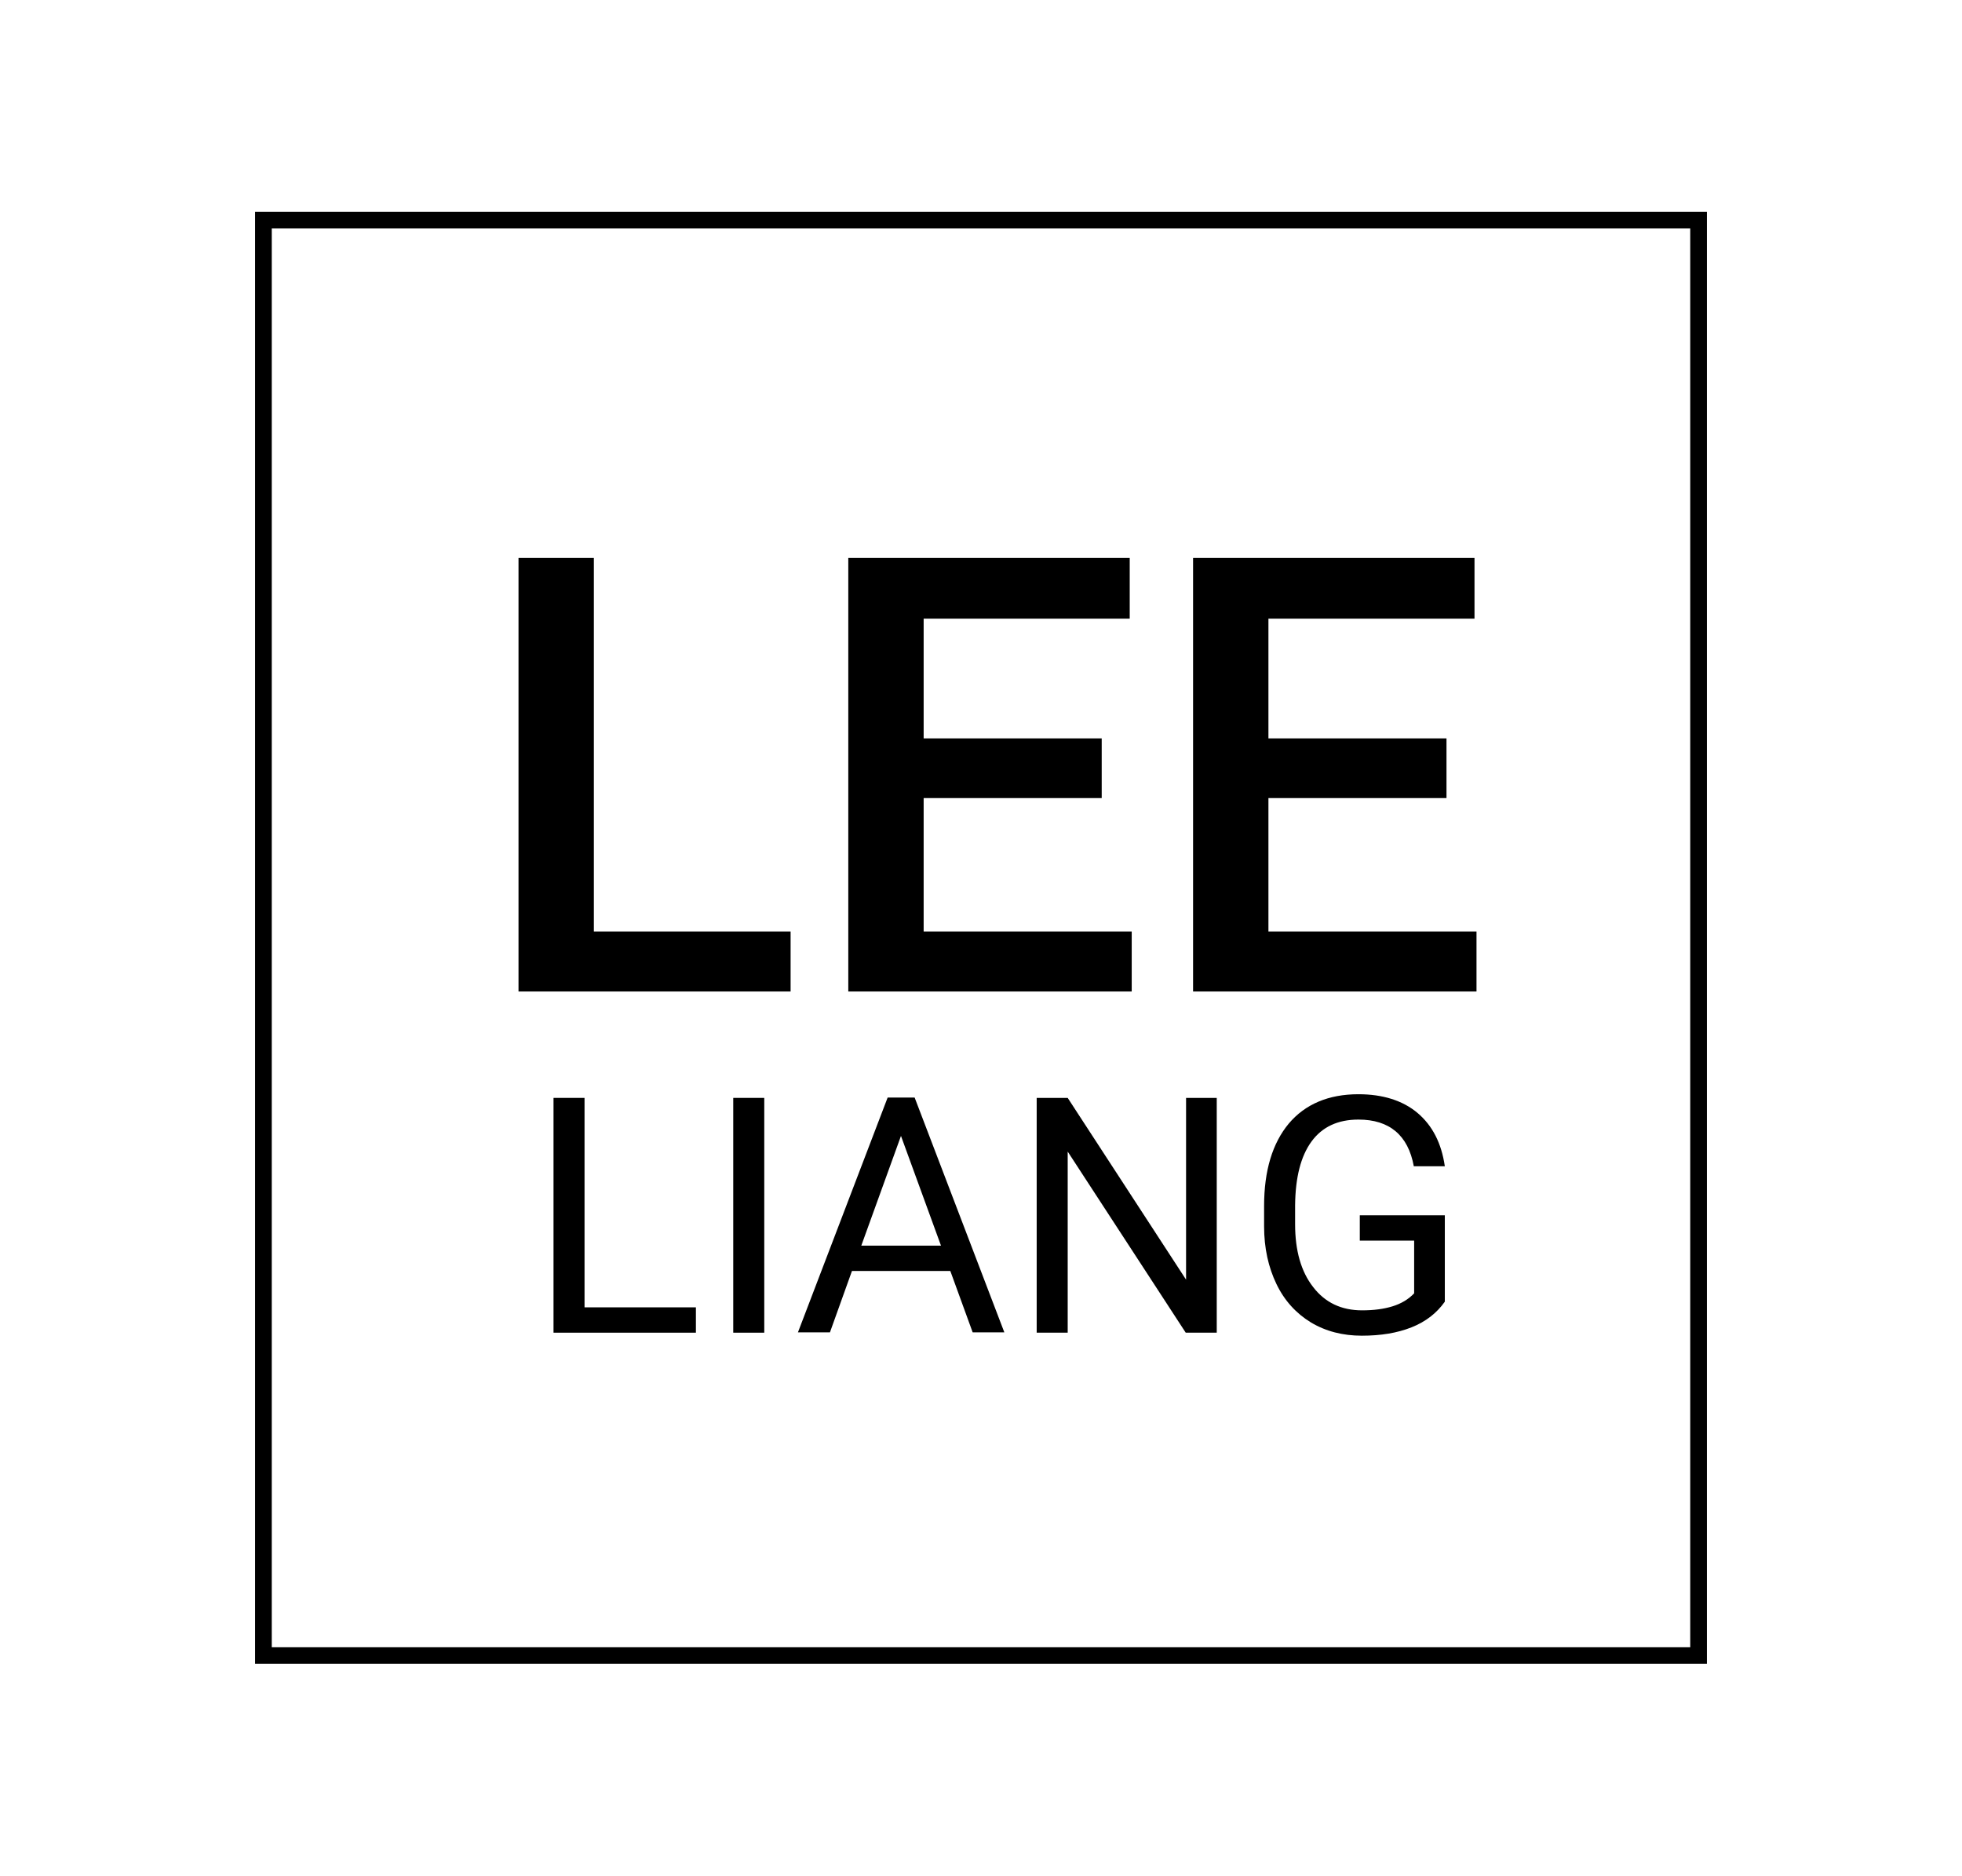
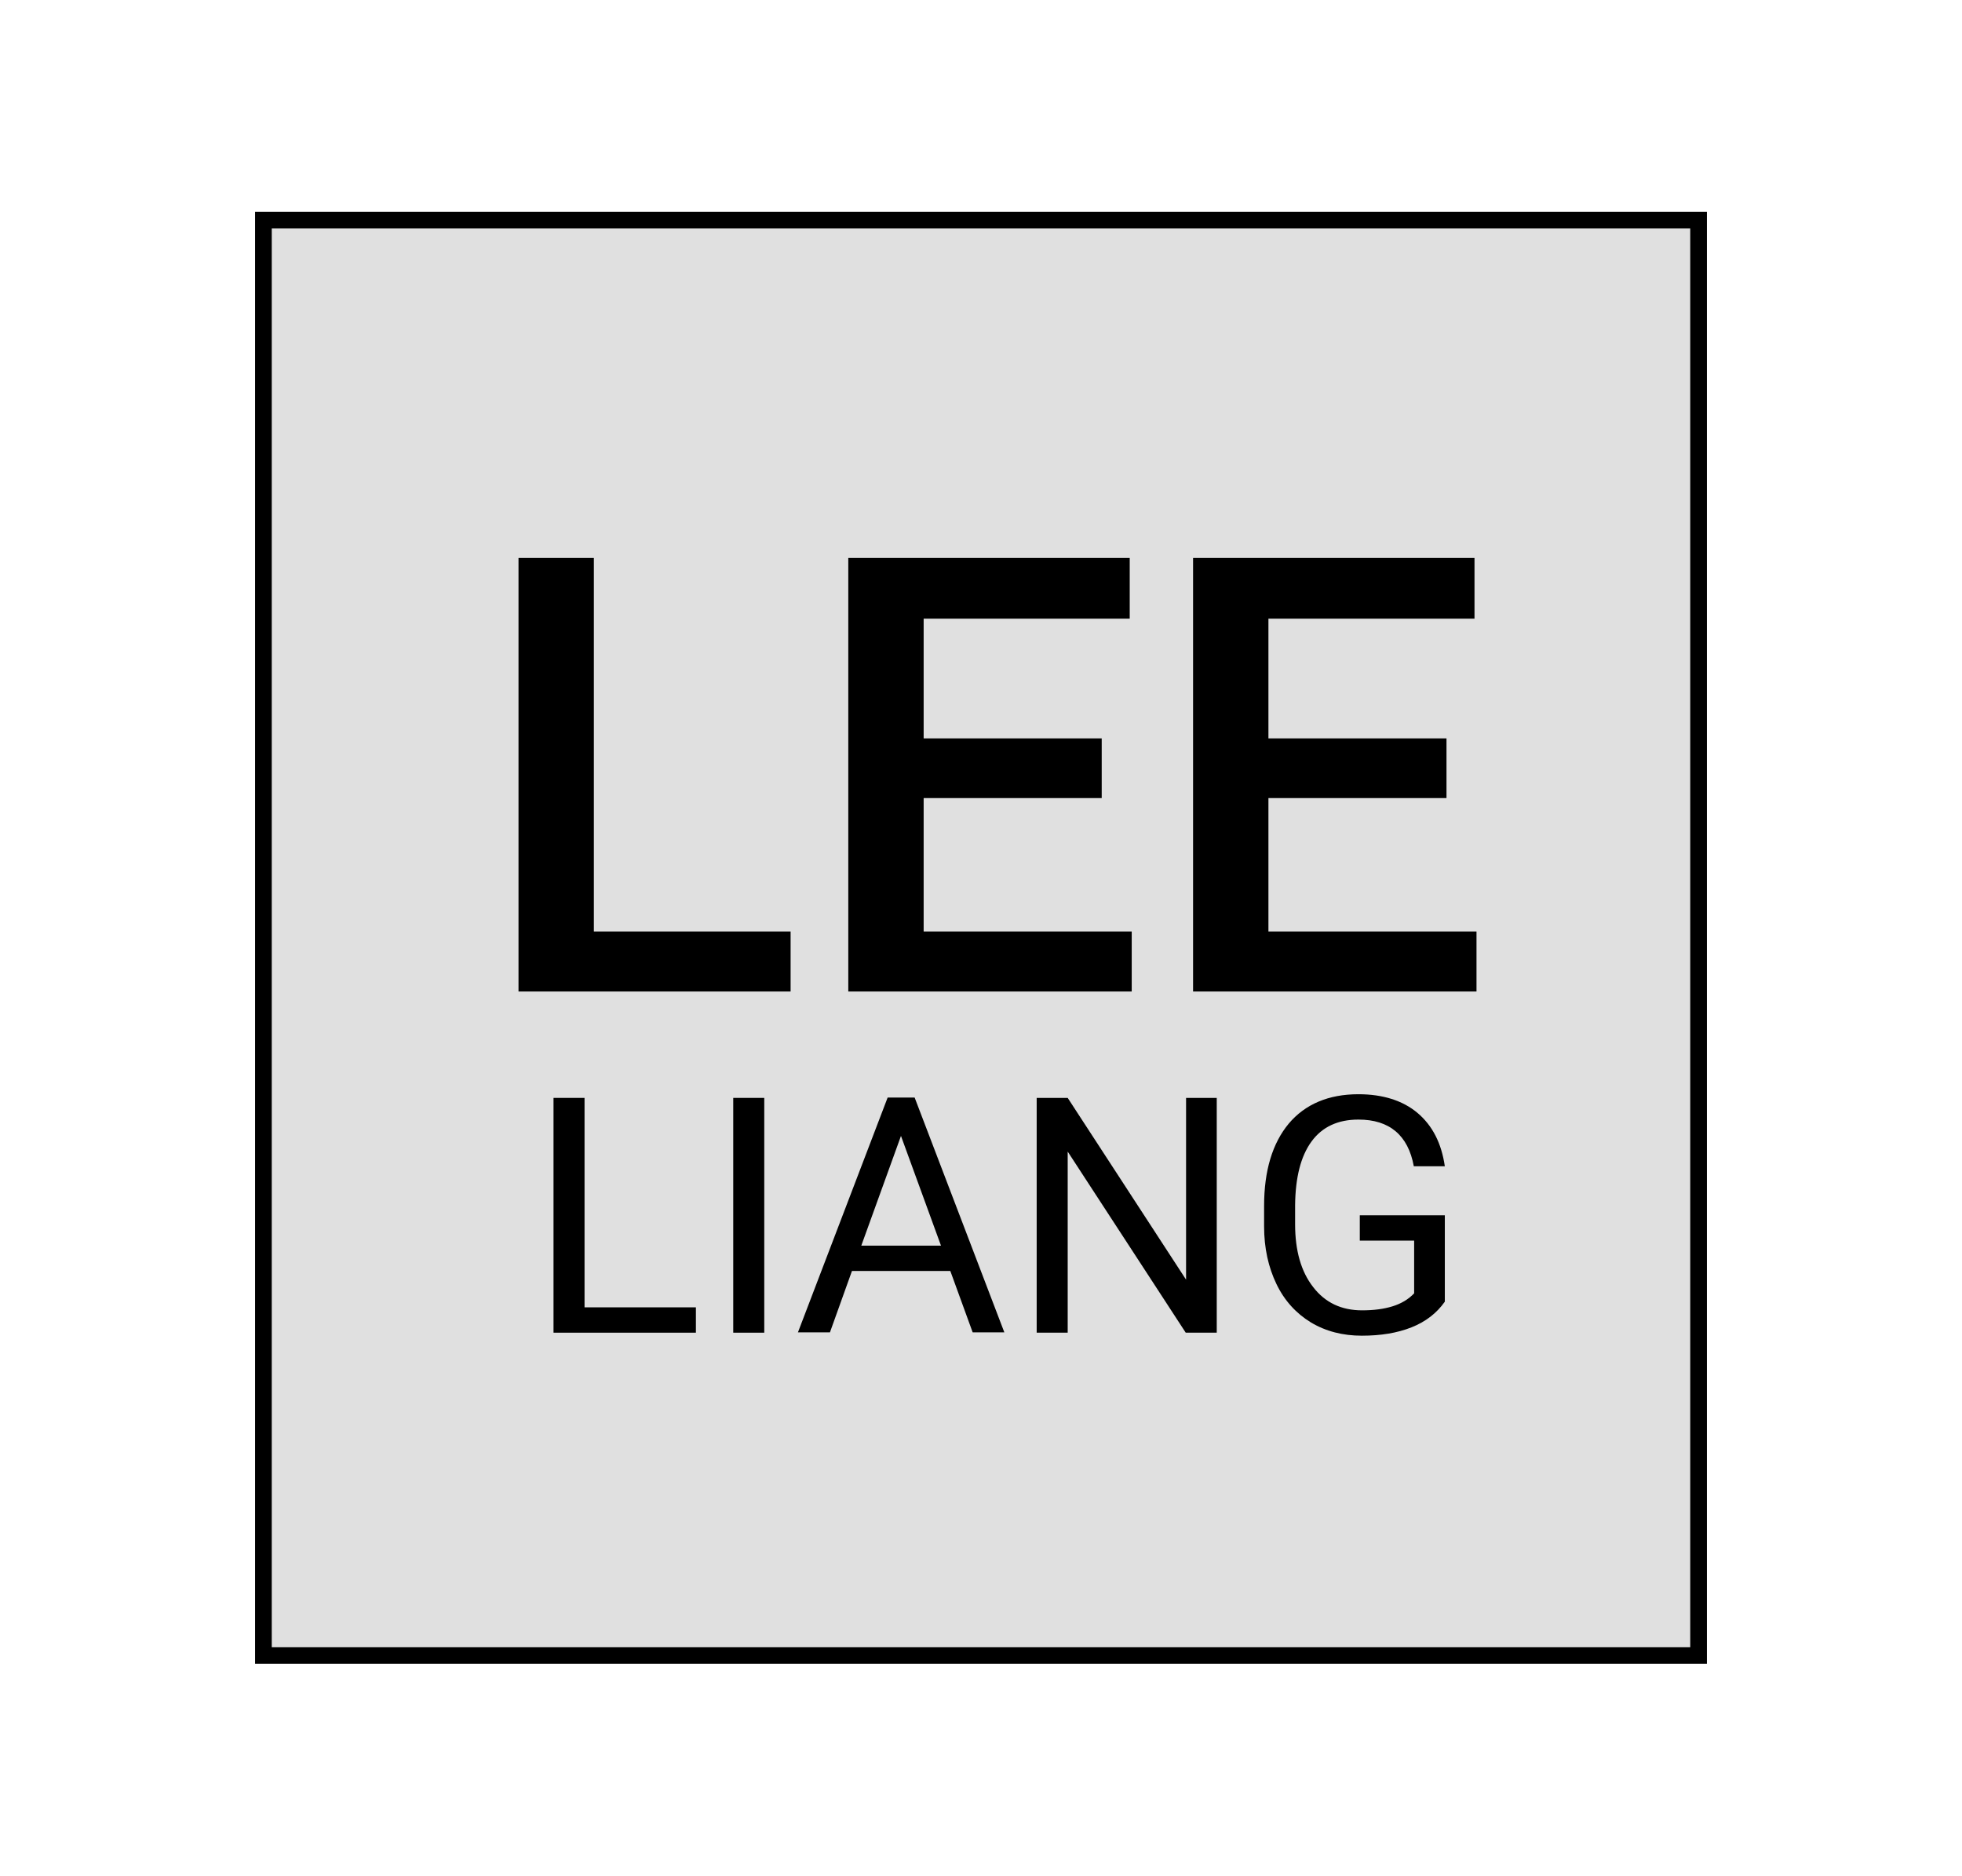
<svg xmlns="http://www.w3.org/2000/svg" version="1.1" id="Layer_1" x="0px" y="0px" viewBox="0 0 588.4 562.4" style="enable-background:new 0 0 588.4 562.4;" xml:space="preserve">
  <style type="text/css">
- 	.st0{fill:none;stroke:#000000;stroke-width:5;}
+ 	.st0{fill:#e0e0e0;stroke:#000000;stroke-width:5;}
</style>
  <g id="BOX">
    <rect id="BOX_1_" x="79" y="66" class="st0" width="430.4" height="430.4" />
  </g>
  <g id="LEE">
    <path id="L_1_" d="M178.1,279.3h59v18h-81.6v-130h22.6V279.3z" />
    <path id="E_1_" d="M330.4,239.3H277v40h62.4v18h-85v-130h84.4v18.2H277v35.9h53.4V239.3z" />
    <path id="E" d="M433.8,239.3h-53.4v40h62.4v18h-85v-130h84.4v18.2h-61.8v35.9h53.4V239.3z" />
  </g>
  <g id="LIANG">
    <path id="L" d="M175.3,392h33.4v7.6h-42.7v-70.4h9.3V392z" />
    <path id="I" d="M229.2,399.6h-9.3v-70.4h9.3V399.6z" />
    <path id="A" d="M285,381.1h-29.5l-6.6,18.4h-9.6l26.9-70.4h8.1l26.9,70.4h-9.5L285,381.1z M258.3,373.5h23.9l-12-32.9L258.3,373.5z   " />
    <path id="N" d="M364.9,399.6h-9.3l-35.4-54.3v54.3h-9.3v-70.4h9.3l35.5,54.5v-54.5h9.2V399.6z" />
    <path id="G" d="M433.3,390.3c-2.4,3.4-5.7,6-10,7.7s-9.2,2.5-14.9,2.5c-5.7,0-10.8-1.3-15.3-4c-4.4-2.7-7.9-6.5-10.3-11.5   c-2.4-5-3.7-10.7-3.7-17.3v-6.1c0-10.6,2.5-18.8,7.4-24.7c4.9-5.8,11.9-8.8,20.9-8.8c7.3,0,13.3,1.9,17.7,5.6   c4.5,3.8,7.2,9.1,8.2,16H424c-1.7-9.3-7.3-14-16.6-14c-6.2,0-10.9,2.2-14.1,6.6c-3.2,4.4-4.8,10.7-4.9,19v5.8   c0,7.9,1.8,14.2,5.4,18.8c3.6,4.7,8.5,7,14.7,7c3.5,0,6.5-0.4,9.1-1.2c2.6-0.8,4.8-2.1,6.5-3.9v-15.8h-16.3v-7.6h25.5V390.3z" />
  </g>
</svg>
